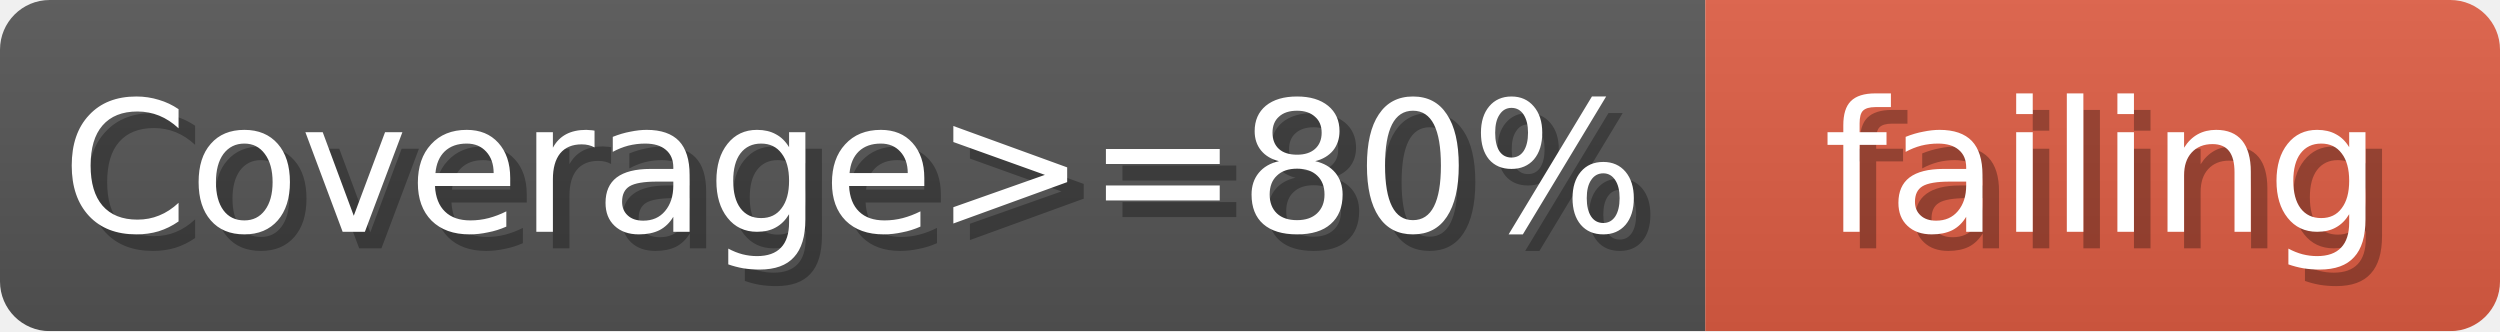
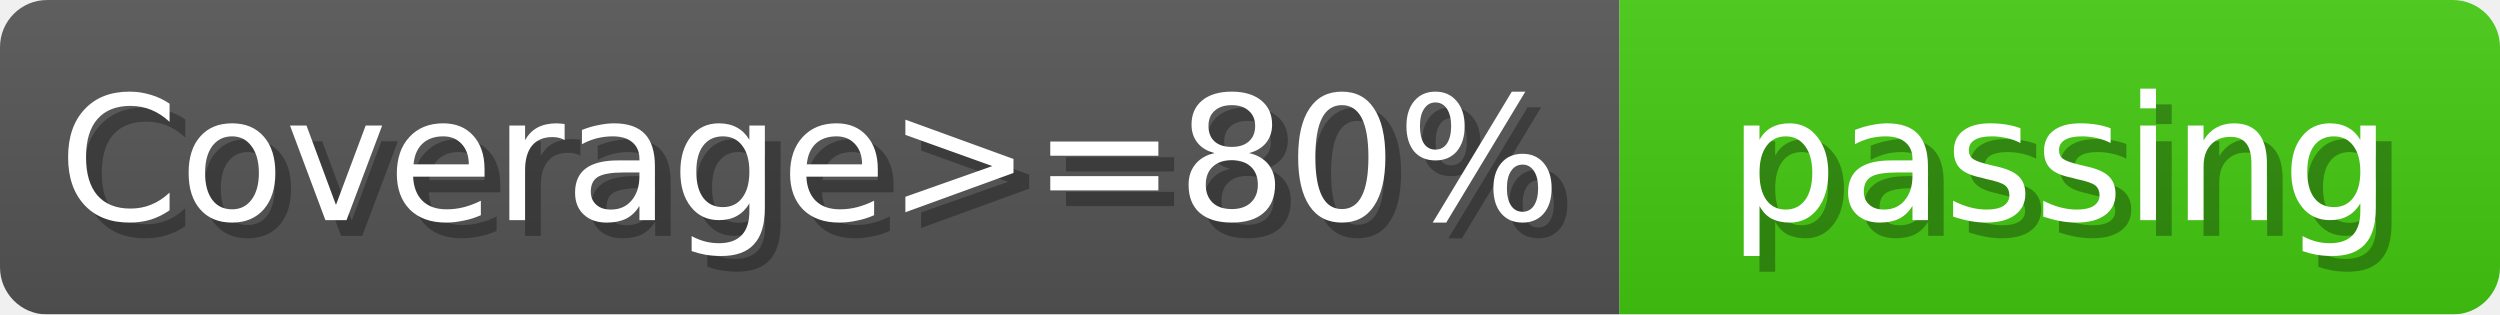
- <svg xmlns="http://www.w3.org/2000/svg" width="151" height="20">
+ <svg xmlns="http://www.w3.org/2000/svg" width="159" height="20">
  <linearGradient id="b" x2="0" y2="100%">
    <stop offset="0" stop-color="#bbb" stop-opacity=".1" />
    <stop offset="1" stop-opacity=".1" />
  </linearGradient>
  <mask id="anybadge_2">
-     <rect width="151" height="20" rx="3" fill="#fff" />
+     <rect width="159" height="20" rx="3" fill="#fff" />
  </mask>
  <g mask="url(#anybadge_2)">
    <path fill="#555" d="M0 0h103v20H0z" />
-     <path fill="#e05d44" d="M103 0h48v20H103z" />
-     <path fill="url(#b)" d="M0 0h151v20H0z" />
+     <path fill="#4c1" d="M103 0h56v20H103z" />
+     <path fill="url(#b)" d="M0 0h159v20H0z" />
  </g>
  <g fill="#fff" text-anchor="middle" font-family="DejaVu Sans,Verdana,Geneva,sans-serif" font-size="11">
    <text x="52.5" y="15" fill="#010101" fill-opacity=".3">Coverage&gt;=80%</text>
    <text x="51.5" y="14">Coverage&gt;=80%</text>
  </g>
  <g fill="#fff" text-anchor="middle" font-family="DejaVu Sans,Verdana,Geneva,sans-serif" font-size="11">
-     <text x="128.0" y="15" fill="#010101" fill-opacity=".3">failing</text>
-     <text x="127.0" y="14">failing</text>
+     <text x="132.0" y="15" fill="#010101" fill-opacity=".3">passing</text>
+     <text x="131.0" y="14">passing</text>
  </g>
</svg>
